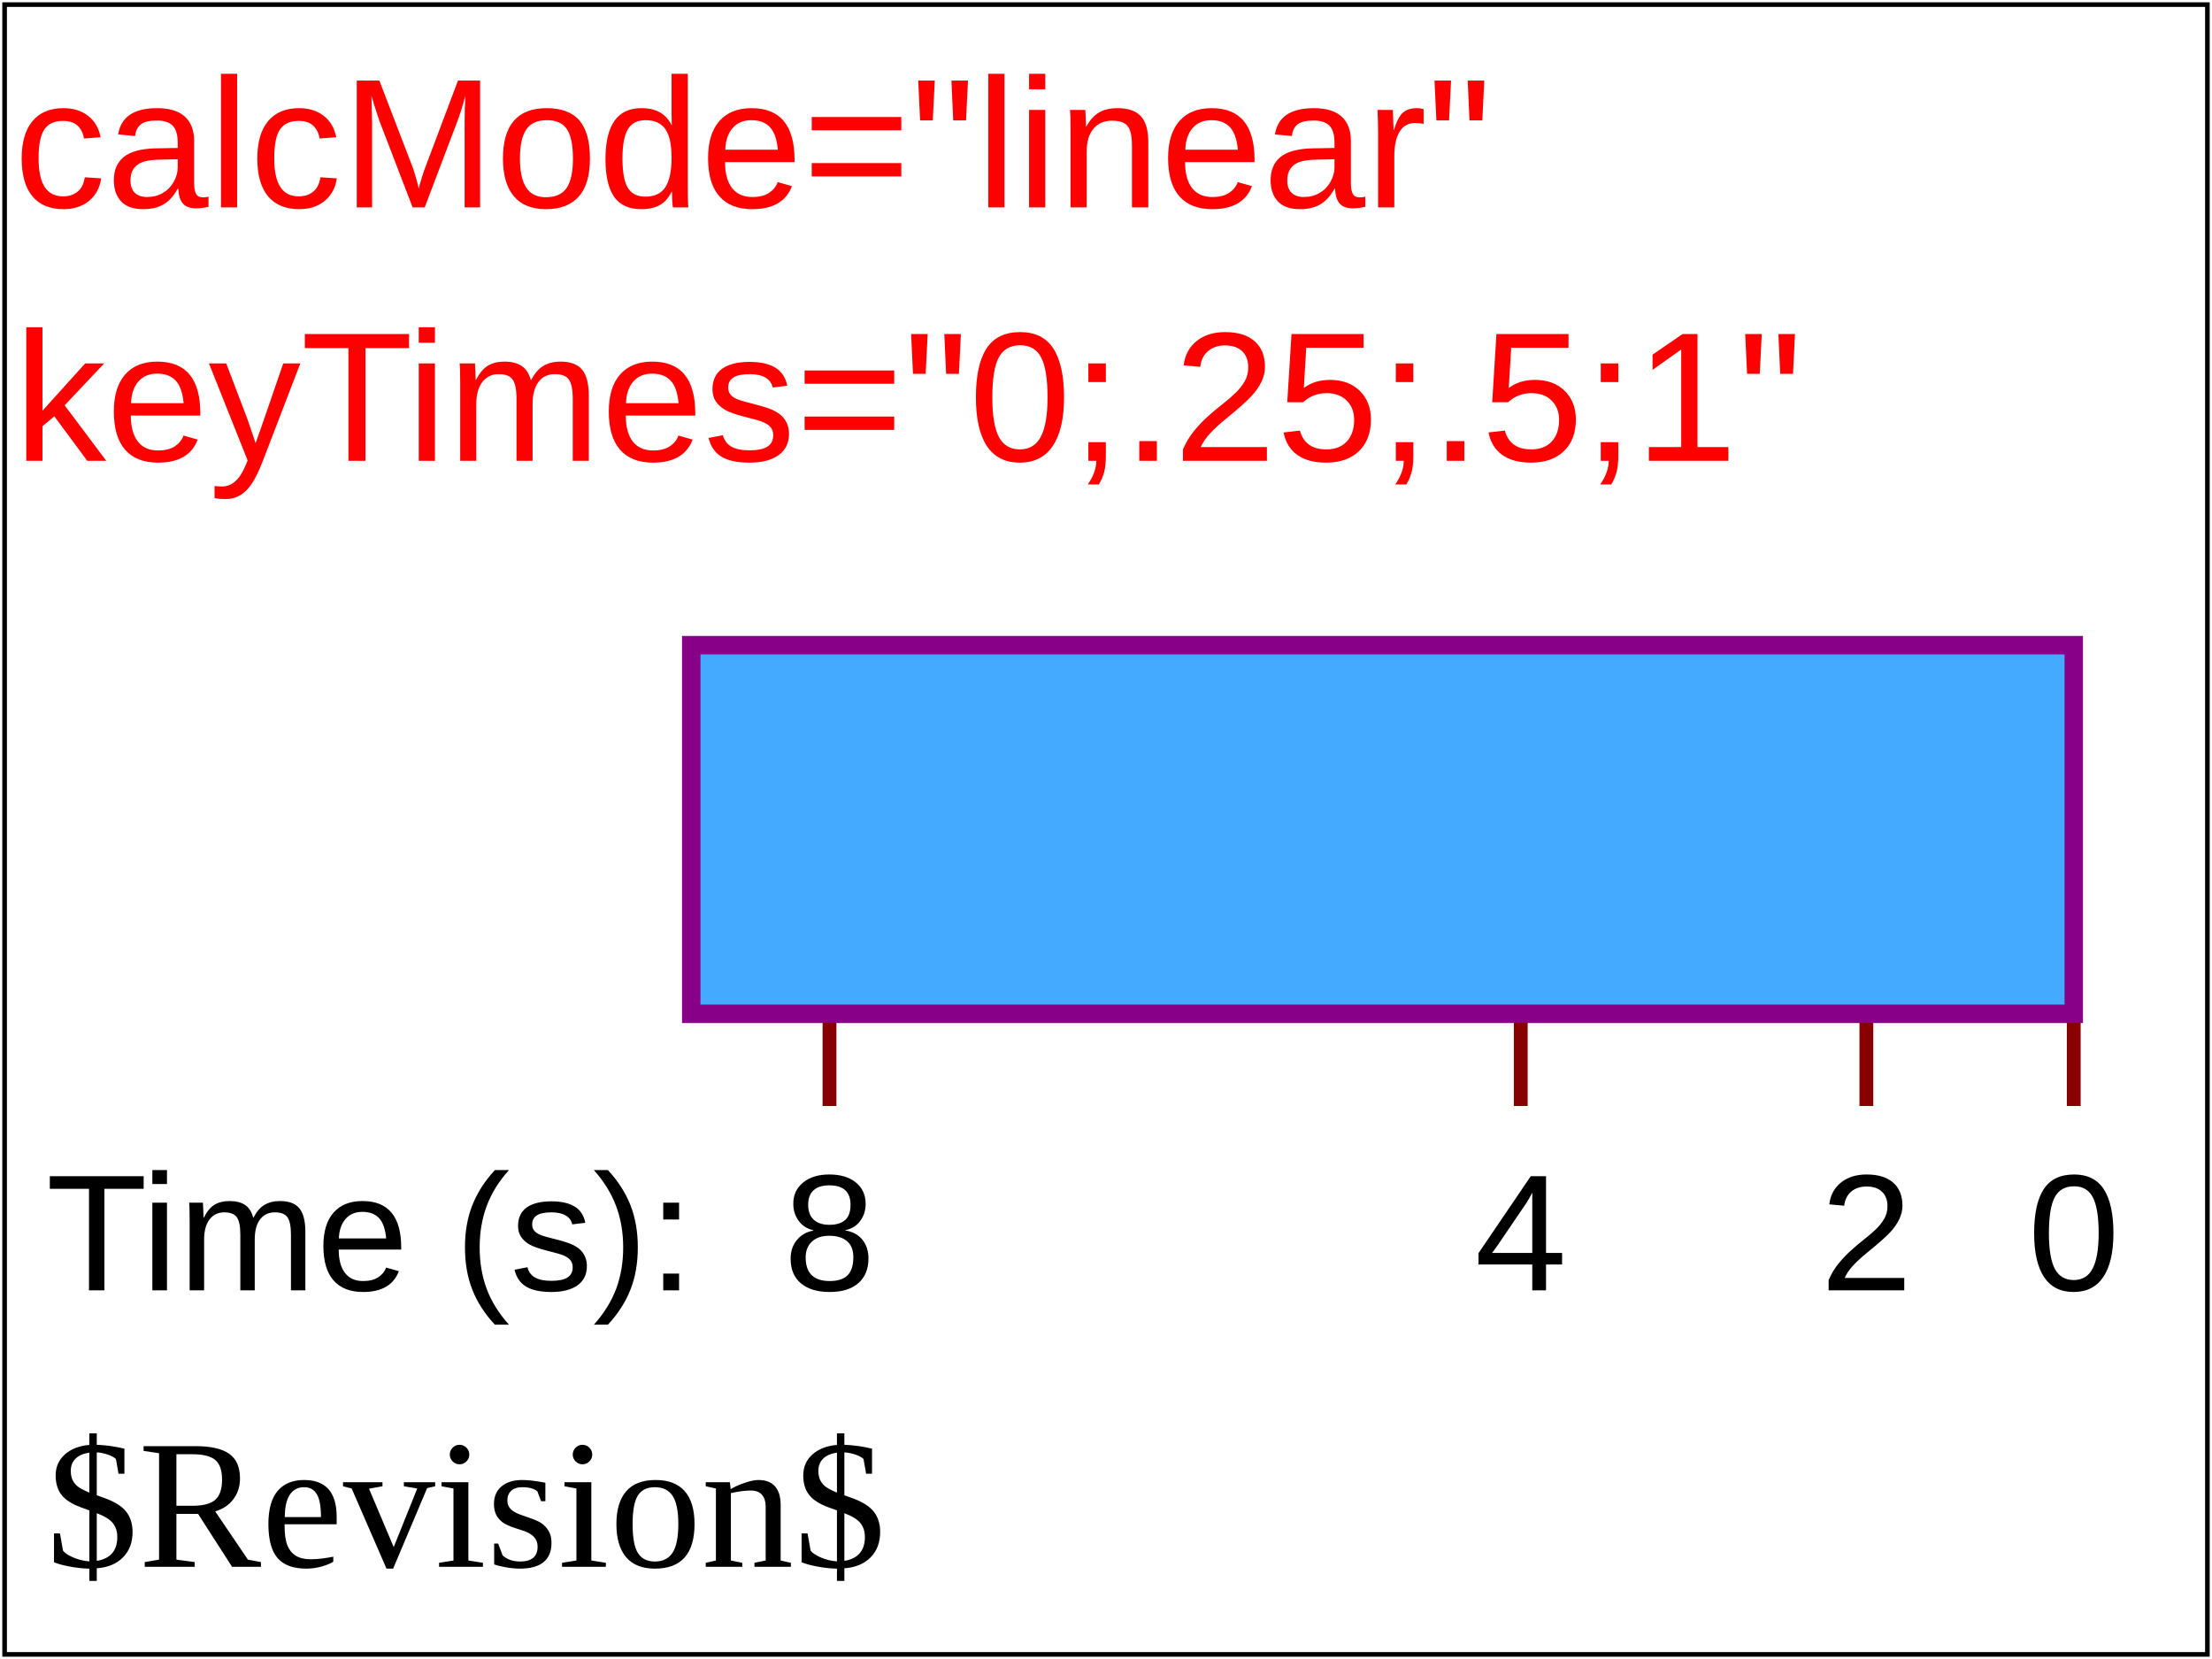
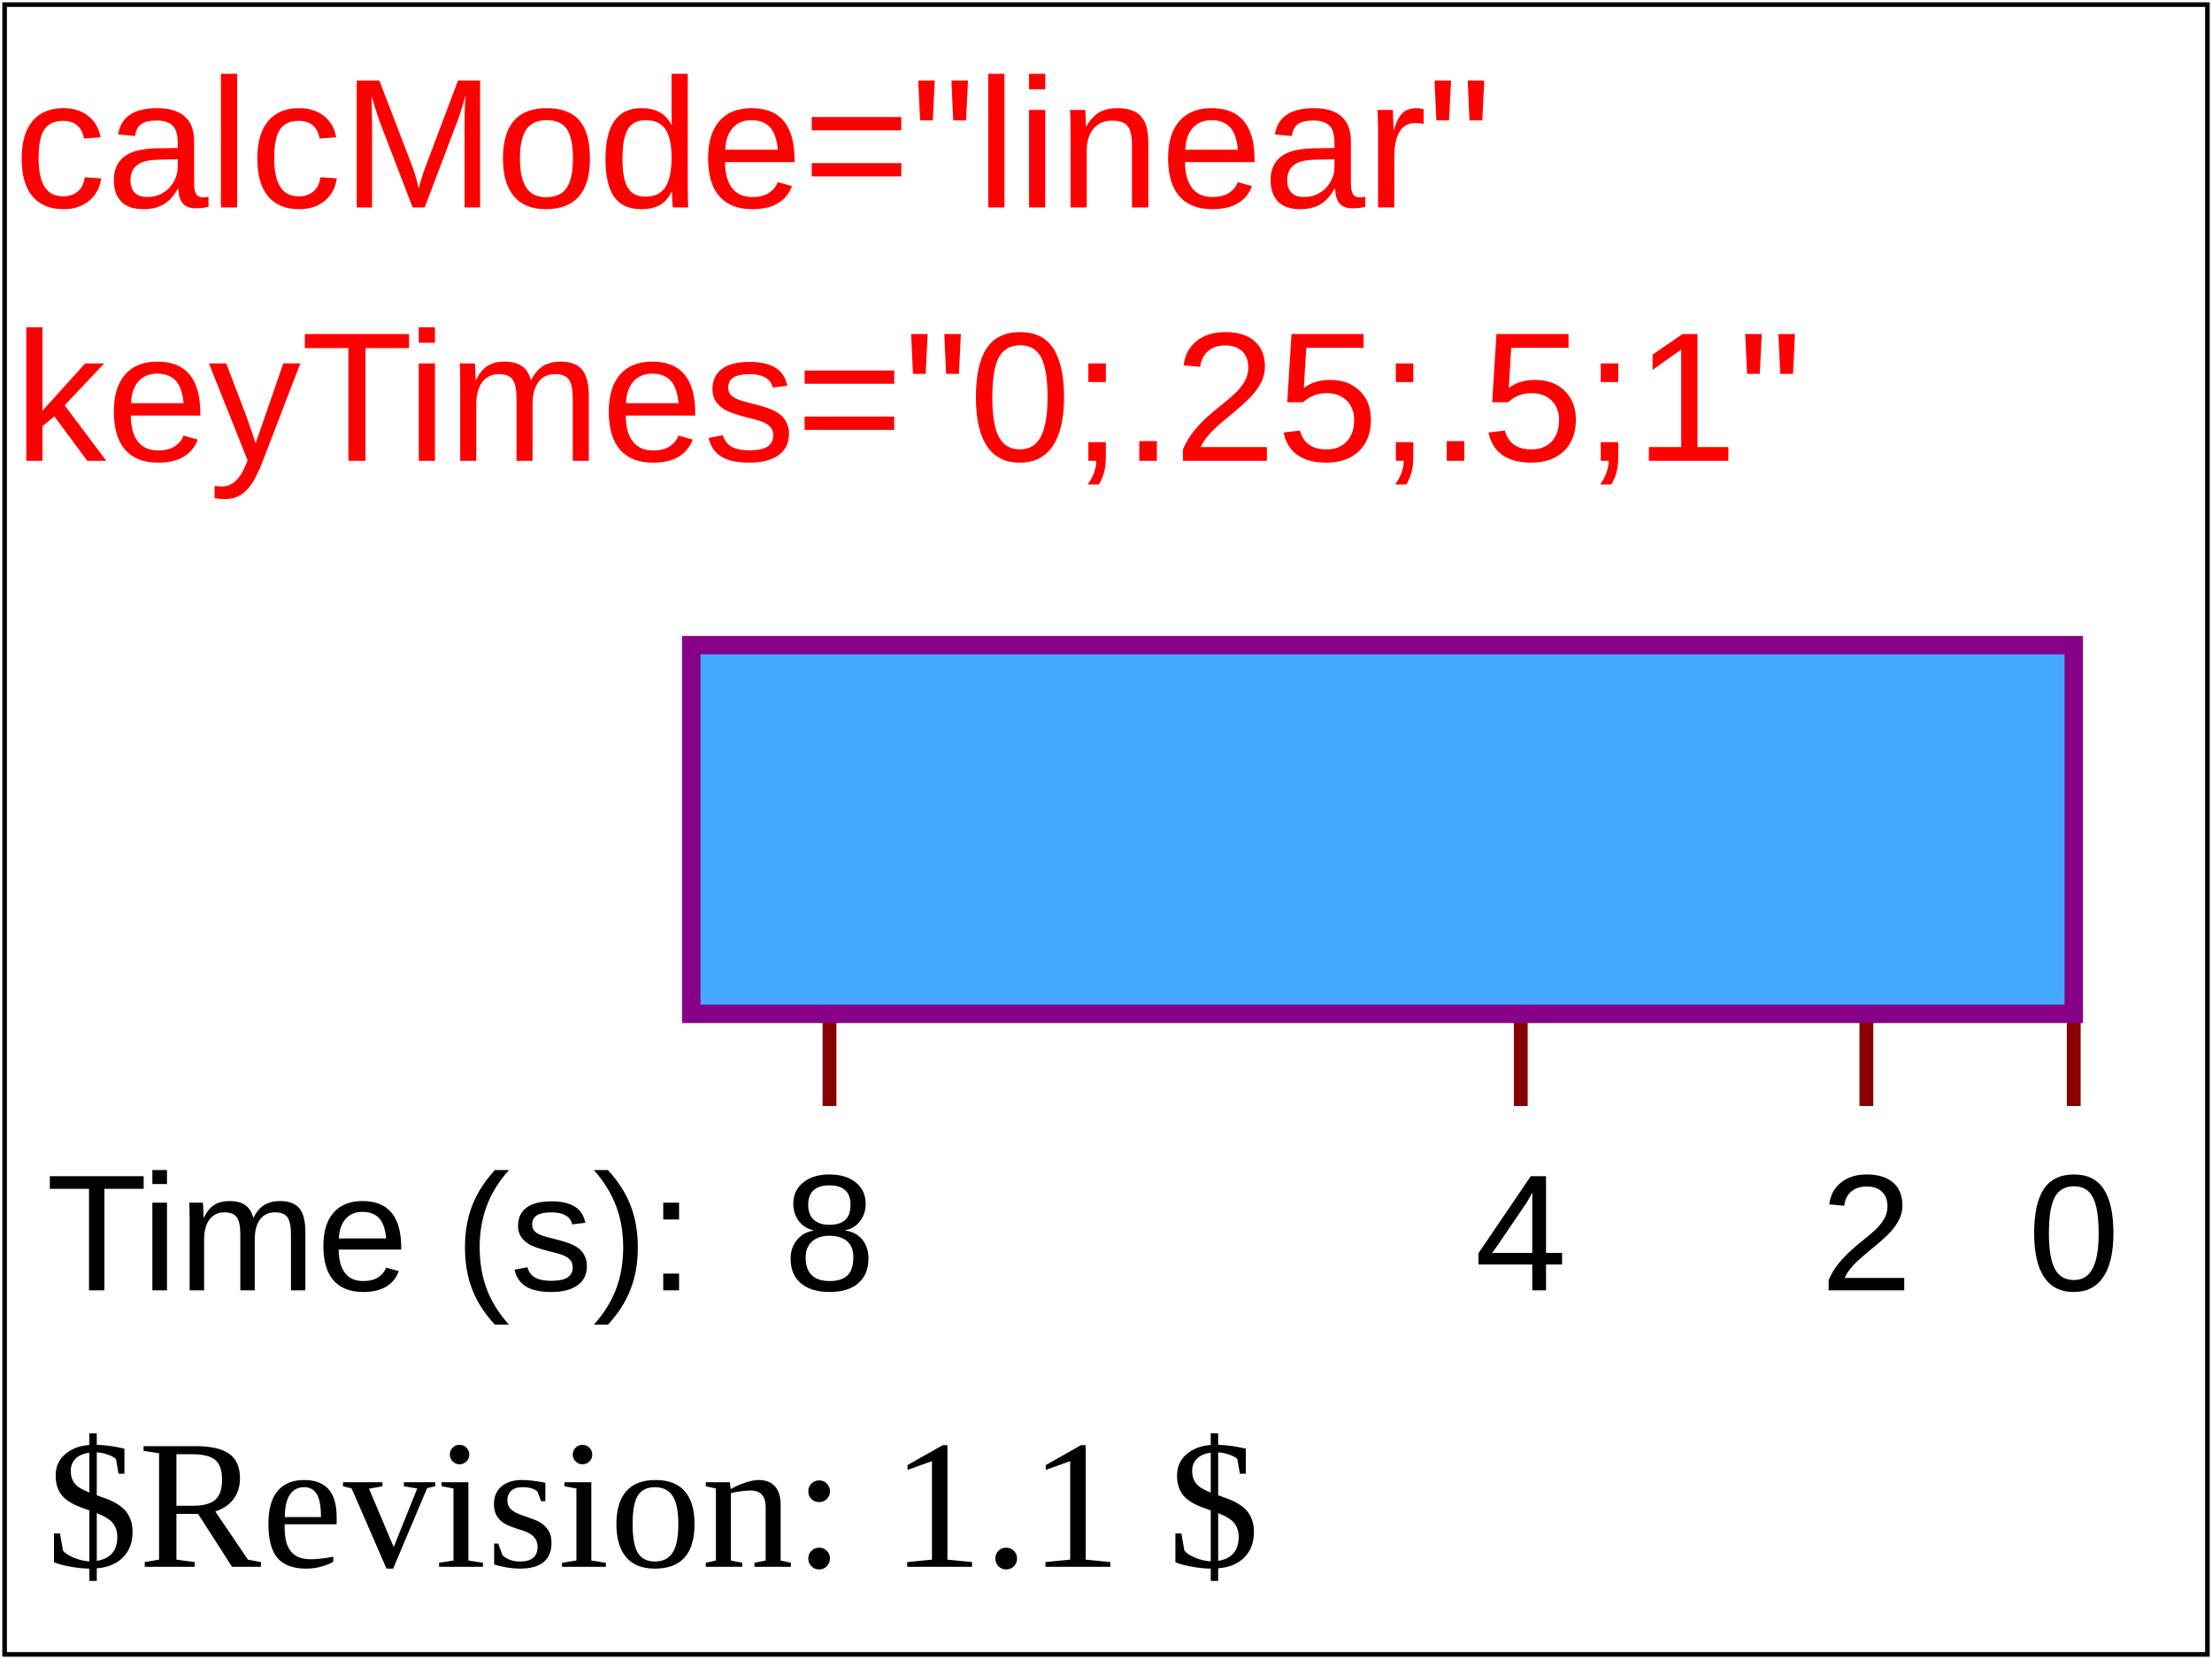
<svg xmlns="http://www.w3.org/2000/svg" xmlns:ns1="http://www.w3.org/2000/02/svg/testsuite/description/" id="svg-root" width="100%" height="100%" viewBox="0 0 480 360" version="1.1" baseProfile="tiny">
  <ns1:SVGTestCase>
-     <ns1:OperatorScript version="$Revision$" testname="animate-elem-07-t-c.svg">
+     <ns1:OperatorScript version="$Revision: 1.1 $" testname="animate-elem-07-t-c.svg">
      <ns1:Paragraph>
            Test 'calcMode'=linear
         </ns1:Paragraph>
      <ns1:Paragraph>
            One animation has been defined to animate the height of a rectangle. Ruler lines and text are provided 
            to help show what the correct behavior is. The red text shows the values for the 'calcMode' and 'keyTimes' attributes. The 
            black text and ruler lines help show the size and movement of the rectangle over time.
         </ns1:Paragraph>
      <ns1:Paragraph>
            This test shows an animation with calcMode="linear".
         </ns1:Paragraph>
    </ns1:OperatorScript>
  </ns1:SVGTestCase>
  <g id="test-body-content">
    <text font-family="Arial" fill="red" font-size="40" x="3" y="45">calcMode="linear"</text>
    <text font-family="Arial" fill="red" font-size="40" x="3" y="100">keyTimes="0;.25;.5;1"</text>
    <g xml:space="preserve" font-family="Arial" font-size="13.5" stroke-width="3">
      <g transform="translate(150,140)">
        <text font-size="36" x="-140" y="140">Time (s):</text>
        <text font-size="36" x="290" y="140">0</text>
        <line x1="300" y1="0" x2="300" y2="100" fill="none" stroke="#880000" />
        <text font-size="36" x="245" y="140">2</text>
        <line x1="255" y1="0" x2="255" y2="100" fill="none" stroke="#880000" />
        <text font-size="36" x="170" y="140">4</text>
        <line x1="180" y1="0" x2="180" y2="100" fill="none" stroke="#880000" />
        <text font-size="36" x="20" y="140">8</text>
        <line x1="30" y1="0" x2="30" y2="100" fill="none" stroke="#880000" />
        <rect x="0" y="0" width="300" height="80" fill="#44AAFF" stroke="#880088" stroke-width="4">
          <animate attributeName="width" calcMode="linear" values="300;255;180;30" keyTimes="0;.25;.5;1" begin="0s" dur="8s" fill="freeze" />
        </rect>
      </g>
    </g>
  </g>
-   <text id="revision" x="10" y="340" font-size="40" stroke="none" fill="black">$Revision$</text>
+   <text id="revision" x="10" y="340" font-size="40" stroke="none" fill="black">$Revision: 1.1 $</text>
  <rect id="test-frame" x="1" y="1" width="478" height="358" fill="none" stroke="#000000" />
</svg>
